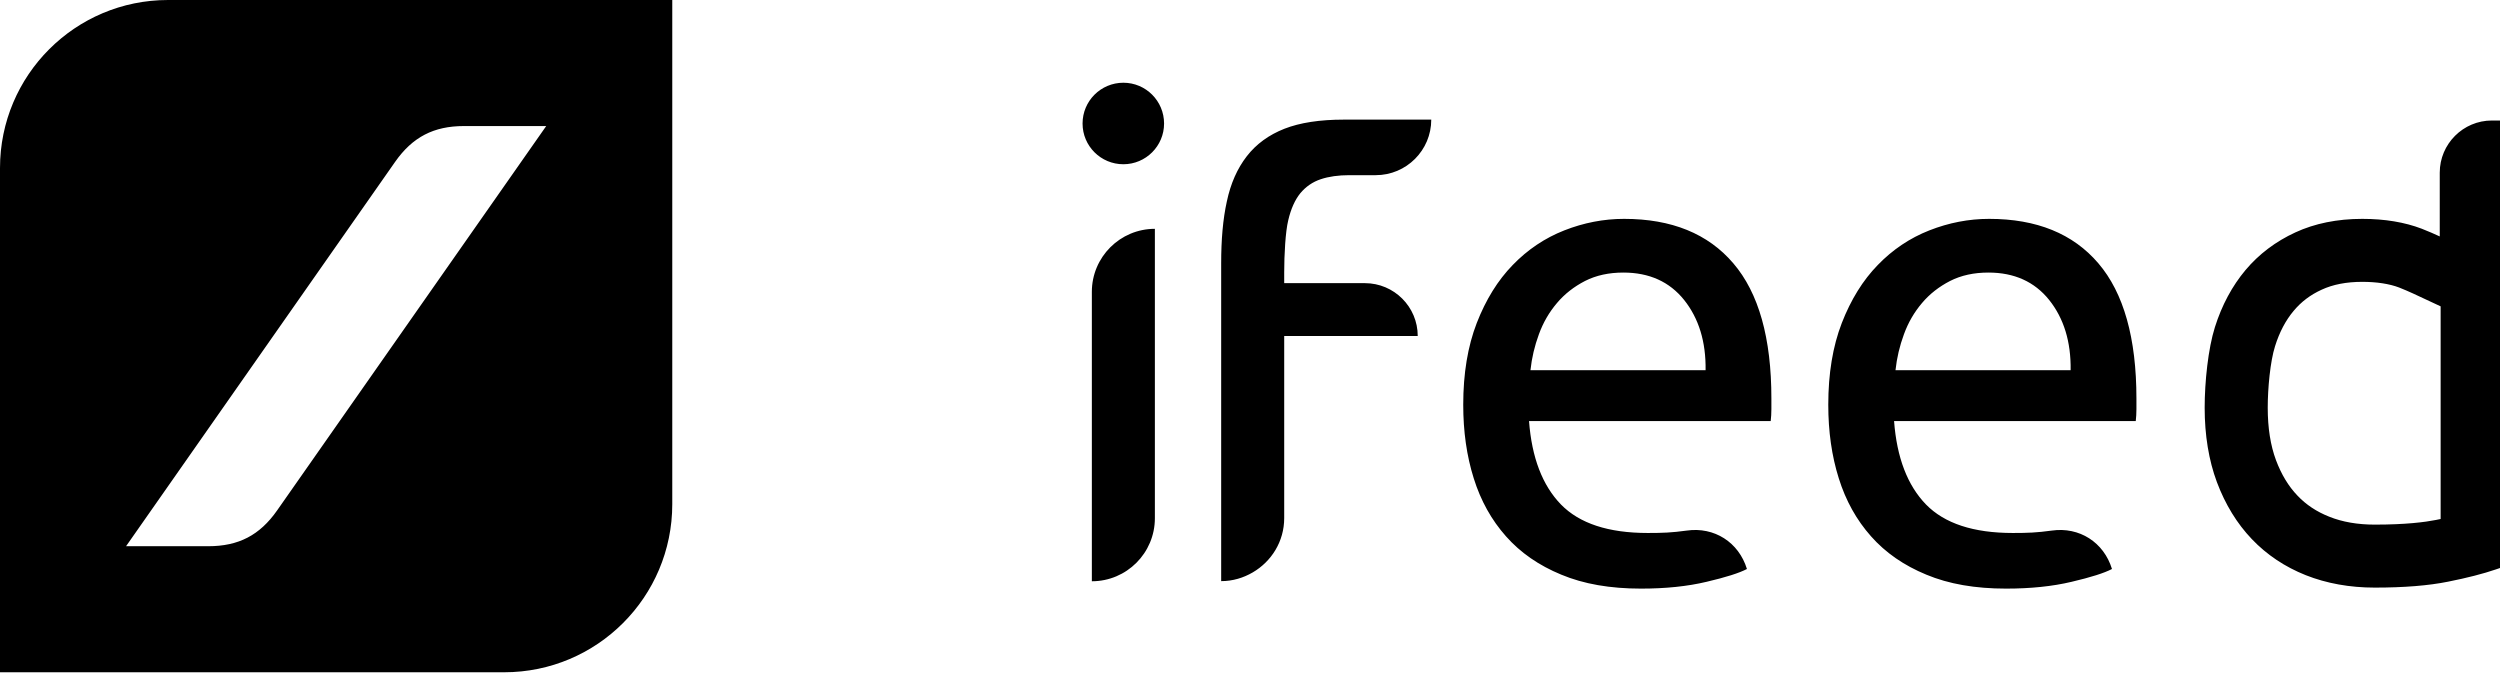
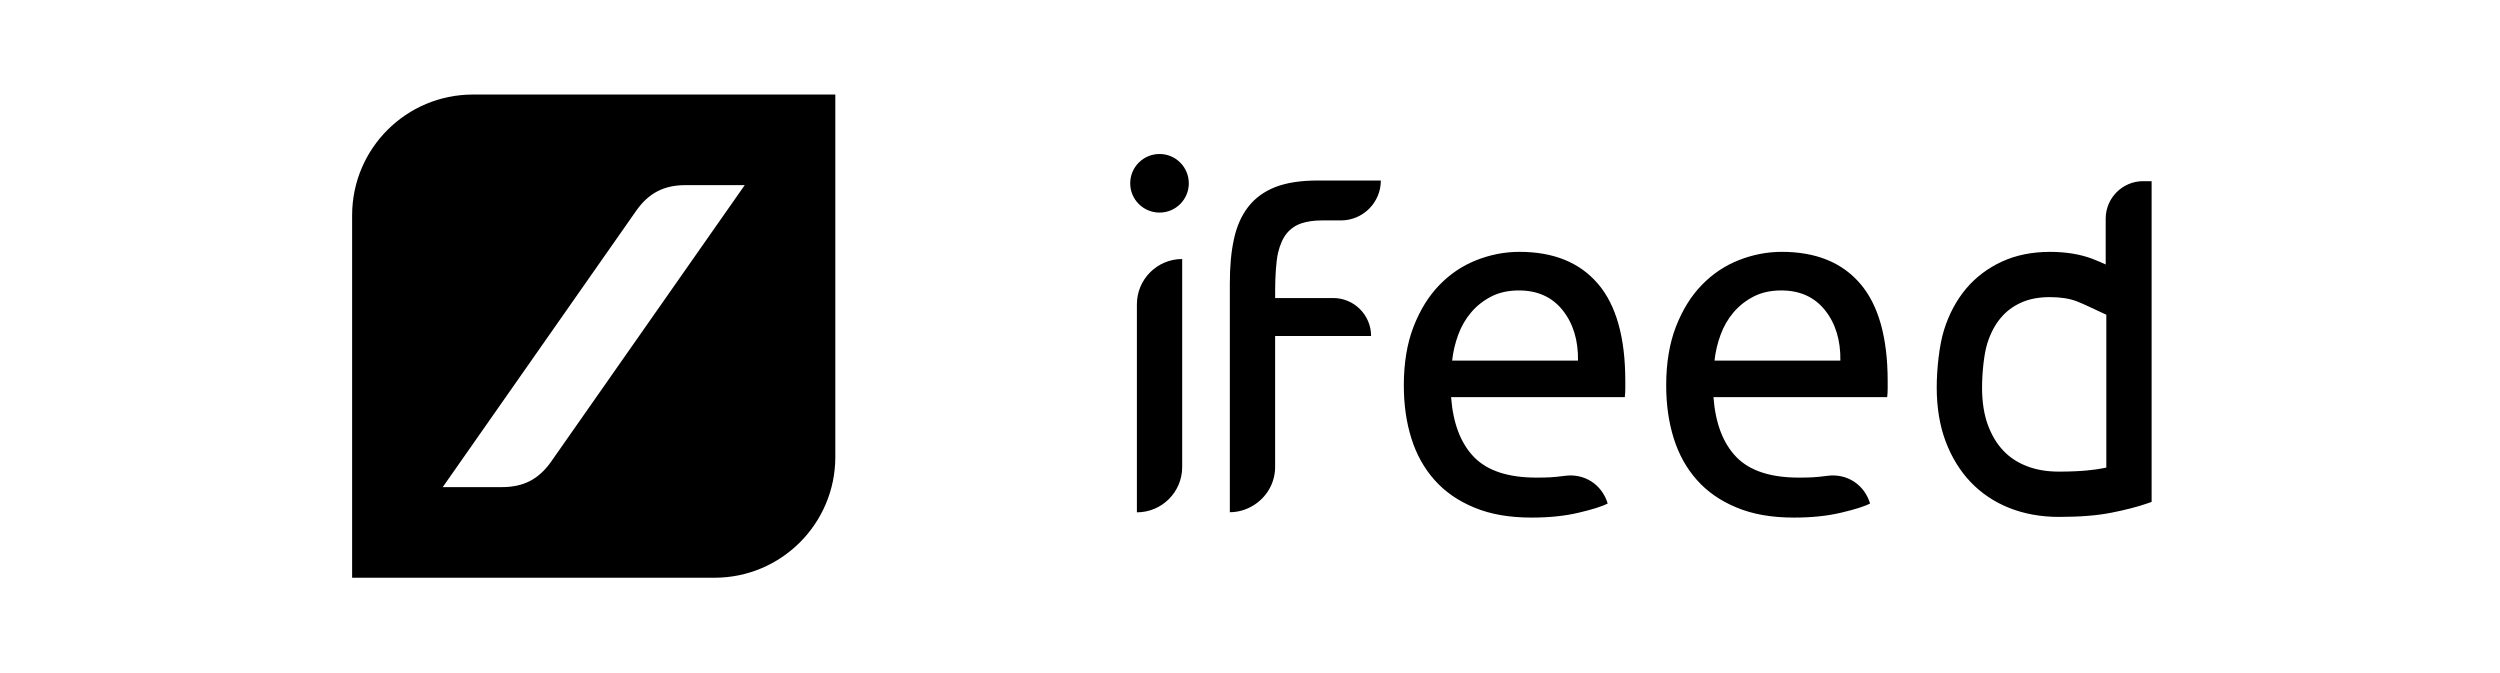
<svg xmlns="http://www.w3.org/2000/svg" version="1.1" width="119" height="32" viewBox="0 0 119 32">
-   <path d="M99.882 12.534c-1.204-1.412-2.938-2.116-5.2-2.116-0.968 0-1.918 0.184-2.844 0.548s-1.746 0.914-2.454 1.646c-0.714 0.732-1.282 1.654-1.714 2.762-0.43 1.112-0.644 2.406-0.644 3.892 0 1.27 0.164 2.438 0.5 3.502 0.332 1.066 0.848 1.988 1.536 2.762 0.688 0.778 1.566 1.386 2.632 1.824 1.066 0.446 2.328 0.664 3.792 0.664 1.168 0 2.208-0.106 3.122-0.324 0.914-0.214 1.558-0.418 1.922-0.61-0.39-1.274-1.554-2.016-2.868-1.828-0.718 0.098-1.128 0.114-1.852 0.114-1.876 0-3.25-0.454-4.132-1.356-0.882-0.91-1.39-2.23-1.52-3.972h11.504c0.020-0.176 0.032-0.362 0.032-0.566v-0.502c0-2.882-0.606-5.030-1.812-6.44zM90.226 17.62c0.062-0.58 0.196-1.152 0.402-1.71 0.204-0.56 0.492-1.054 0.86-1.486 0.364-0.432 0.812-0.78 1.336-1.050 0.528-0.268 1.136-0.4 1.824-0.4 1.23 0 2.196 0.434 2.894 1.306 0.696 0.874 1.040 1.986 1.020 3.342h-8.336zM82.506 12.534c-1.204-1.412-2.938-2.116-5.2-2.116-0.968 0-1.918 0.184-2.844 0.548s-1.746 0.914-2.454 1.646c-0.714 0.732-1.282 1.654-1.714 2.762-0.43 1.112-0.644 2.406-0.644 3.892 0 1.27 0.164 2.438 0.5 3.502 0.332 1.066 0.848 1.988 1.536 2.762 0.688 0.778 1.566 1.386 2.632 1.824 1.066 0.446 2.328 0.664 3.792 0.664 1.168 0 2.208-0.106 3.122-0.324 0.914-0.214 1.558-0.418 1.922-0.61-0.39-1.274-1.554-2.016-2.868-1.828-0.718 0.098-1.128 0.114-1.852 0.114-1.876 0-3.25-0.454-4.132-1.356-0.882-0.91-1.39-2.23-1.52-3.972h11.504c0.020-0.176 0.032-0.362 0.032-0.566v-0.502c0.002-2.882-0.604-5.030-1.812-6.44zM72.85 17.62c0.062-0.58 0.196-1.152 0.402-1.71 0.204-0.56 0.492-1.054 0.86-1.486 0.364-0.432 0.812-0.78 1.336-1.050 0.528-0.268 1.136-0.4 1.824-0.4 1.23 0 2.196 0.434 2.894 1.306 0.696 0.874 1.040 1.986 1.020 3.342h-8.336zM51.972 13.892v13.776c1.656 0 3-1.344 3-3v-13.776c-1.656 0-3 1.344-3 3zM51.53 5.88c0 1.070 0.868 1.938 1.942 1.938 1.070 0 1.938-0.868 1.938-1.938 0-1.074-0.868-1.942-1.938-1.942-1.074 0.002-1.942 0.868-1.942 1.942zM118.616 5.736c-1.372 0-2.484 1.116-2.484 2.482v3.036c-0.254-0.118-0.54-0.242-0.86-0.368-0.808-0.308-1.758-0.468-2.828-0.468-1.192 0-2.262 0.218-3.184 0.644-0.934 0.43-1.734 1.032-2.376 1.796-0.632 0.754-1.124 1.668-1.454 2.714-0.324 1.024-0.488 2.614-0.488 3.836 0 1.308 0.196 2.504 0.582 3.54 0.398 1.062 0.958 1.976 1.664 2.714 0.71 0.746 1.578 1.324 2.57 1.718 0.984 0.39 2.090 0.59 3.278 0.59 1.39 0 2.562-0.094 3.492-0.282 0.91-0.18 1.672-0.378 2.27-0.582l0.376-0.128v-21.242h-0.558zM116.174 24.704c-0.074 0.016-0.148 0.032-0.222 0.046-0.516 0.102-1.426 0.222-2.914 0.222-0.808 0-1.54-0.124-2.168-0.378-0.594-0.234-1.102-0.57-1.508-1-0.43-0.446-0.77-1.012-1.024-1.688-0.262-0.7-0.394-1.542-0.394-2.496 0-0.922 0.118-2.206 0.348-2.93 0.21-0.672 0.508-1.236 0.89-1.688 0.36-0.43 0.792-0.758 1.332-1.004 0.536-0.248 1.18-0.372 1.93-0.372 0.688 0 1.292 0.094 1.754 0.27 0.242 0.094 0.468 0.196 0.668 0.286l1.308 0.61v10.122zM64.968 13.478h-3.84v-0.512c0-0.84 0.058-1.934 0.192-2.48 0.128-0.55 0.324-0.98 0.578-1.292 0.262-0.312 0.586-0.536 0.972-0.664 0.382-0.128 0.84-0.192 1.356-0.192h1.258c1.46 0 2.644-1.184 2.644-2.644h-4.164c-1.136 0-2.082 0.144-2.824 0.434-0.742 0.292-1.34 0.726-1.792 1.308-0.454 0.586-0.77 1.3-0.95 2.152-0.188 0.848-0.27 1.824-0.27 2.946v15.128c0.55 0 1.058-0.156 1.5-0.414 0.894-0.52 1.5-1.476 1.5-2.586v-8.668h6.356c0-1.39-1.126-2.516-2.516-2.516zM8 0c-4.418 0-8 3.58-8 8v24h24c4.418 0 8-3.582 8-8v-24h-24zM13.192 24.294c-0.828 1.184-1.836 1.706-3.278 1.706h-3.914l12.808-18.296c0.828-1.18 1.836-1.704 3.278-1.704h3.914l-12.808 18.294z" />
+   <path d="M88.551 13.509c-0.865-1.015-2.112-1.521-3.737-1.521-0.696 0-1.379 0.132-2.044 0.394s-1.255 0.657-1.764 1.183c-0.513 0.526-0.921 1.189-1.232 1.985-0.309 0.799-0.463 1.729-0.463 2.797 0 0.913 0.118 1.752 0.359 2.517 0.239 0.766 0.609 1.429 1.104 1.985 0.495 0.559 1.126 0.996 1.892 1.311 0.766 0.321 1.673 0.477 2.725 0.477 0.84 0 1.587-0.076 2.244-0.233 0.657-0.154 1.12-0.3 1.381-0.438-0.28-0.916-1.117-1.449-2.061-1.314-0.516 0.070-0.811 0.082-1.331 0.082-1.348 0-2.336-0.326-2.97-0.975-0.634-0.654-0.999-1.603-1.093-2.855h8.269c0.014-0.127 0.023-0.26 0.023-0.407v-0.361c0-2.071-0.436-3.615-1.302-4.629zM81.611 17.164c0.045-0.417 0.141-0.828 0.289-1.229 0.147-0.402 0.354-0.758 0.618-1.068 0.262-0.31 0.584-0.561 0.96-0.755 0.379-0.193 0.817-0.287 1.311-0.287 0.884 0 1.578 0.312 2.080 0.939 0.5 0.628 0.748 1.427 0.733 2.402h-5.992zM76.062 13.509c-0.865-1.015-2.112-1.521-3.737-1.521-0.696 0-1.379 0.132-2.044 0.394s-1.255 0.657-1.764 1.183c-0.513 0.526-0.921 1.189-1.232 1.985-0.309 0.799-0.463 1.729-0.463 2.797 0 0.913 0.118 1.752 0.359 2.517 0.239 0.766 0.609 1.429 1.104 1.985 0.495 0.559 1.126 0.996 1.892 1.311 0.766 0.321 1.673 0.477 2.725 0.477 0.84 0 1.587-0.076 2.244-0.233 0.657-0.154 1.12-0.3 1.381-0.438-0.28-0.916-1.117-1.449-2.061-1.314-0.516 0.070-0.811 0.082-1.331 0.082-1.348 0-2.336-0.326-2.97-0.975-0.634-0.654-0.999-1.603-1.093-2.855h8.269c0.014-0.127 0.023-0.26 0.023-0.407v-0.361c0.001-2.071-0.434-3.615-1.302-4.629zM69.122 17.164c0.045-0.417 0.141-0.828 0.289-1.229 0.147-0.402 0.354-0.758 0.618-1.068 0.262-0.31 0.584-0.561 0.96-0.755 0.379-0.193 0.817-0.287 1.311-0.287 0.884 0 1.578 0.312 2.080 0.939 0.5 0.628 0.748 1.427 0.733 2.402h-5.992zM54.116 14.485v9.902c1.19 0 2.156-0.966 2.156-2.156v-9.902c-1.19 0-2.156 0.966-2.156 2.156zM53.798 8.726c0 0.769 0.624 1.393 1.396 1.393 0.769 0 1.393-0.624 1.393-1.393 0-0.772-0.624-1.396-1.393-1.396-0.772 0.001-1.396 0.624-1.396 1.396zM102.016 8.623c-0.986 0-1.785 0.802-1.785 1.784v2.182c-0.183-0.085-0.388-0.174-0.618-0.264-0.581-0.221-1.264-0.336-2.033-0.336-0.857 0-1.626 0.157-2.288 0.463-0.671 0.309-1.246 0.742-1.708 1.291-0.454 0.542-0.808 1.199-1.045 1.951-0.233 0.736-0.351 1.879-0.351 2.757 0 0.94 0.141 1.8 0.418 2.544 0.286 0.763 0.689 1.42 1.196 1.951 0.51 0.536 1.134 0.952 1.847 1.235 0.707 0.28 1.502 0.424 2.356 0.424 0.999 0 1.841-0.068 2.51-0.203 0.654-0.129 1.202-0.272 1.632-0.418l0.27-0.092v-15.268h-0.401zM100.261 22.256c-0.053 0.012-0.106 0.023-0.16 0.033-0.371 0.073-1.025 0.16-2.094 0.16-0.581 0-1.107-0.089-1.558-0.272-0.427-0.168-0.792-0.41-1.084-0.719-0.309-0.321-0.553-0.727-0.736-1.213-0.188-0.503-0.283-1.108-0.283-1.794 0-0.663 0.085-1.586 0.25-2.106 0.151-0.483 0.365-0.888 0.64-1.213 0.259-0.309 0.569-0.545 0.957-0.722 0.385-0.178 0.848-0.267 1.387-0.267 0.495 0 0.929 0.068 1.261 0.194 0.174 0.068 0.336 0.141 0.48 0.206l0.94 0.438v7.275zM63.457 14.187h-2.76v-0.368c0-0.604 0.042-1.39 0.138-1.783 0.092-0.395 0.233-0.704 0.415-0.929 0.188-0.224 0.421-0.385 0.699-0.477 0.275-0.092 0.604-0.138 0.975-0.138h0.904c1.049 0 1.9-0.851 1.9-1.9h-2.993c-0.816 0-1.496 0.104-2.030 0.312-0.533 0.21-0.963 0.522-1.288 0.94-0.326 0.421-0.553 0.934-0.683 1.547-0.135 0.61-0.194 1.311-0.194 2.117v10.873c0.395 0 0.76-0.112 1.078-0.298 0.643-0.374 1.078-1.061 1.078-1.859v-6.23h4.568c0-0.999-0.809-1.808-1.808-1.808zM22.511 4.5c-3.175 0-5.75 2.573-5.75 5.75v17.25h17.25c3.175 0 5.75-2.575 5.75-5.75v-17.25h-17.25zM26.243 21.961c-0.595 0.851-1.32 1.226-2.356 1.226h-2.813l9.206-13.15c0.595-0.848 1.32-1.225 2.356-1.225h2.813l-9.206 13.149z" />
</svg>
